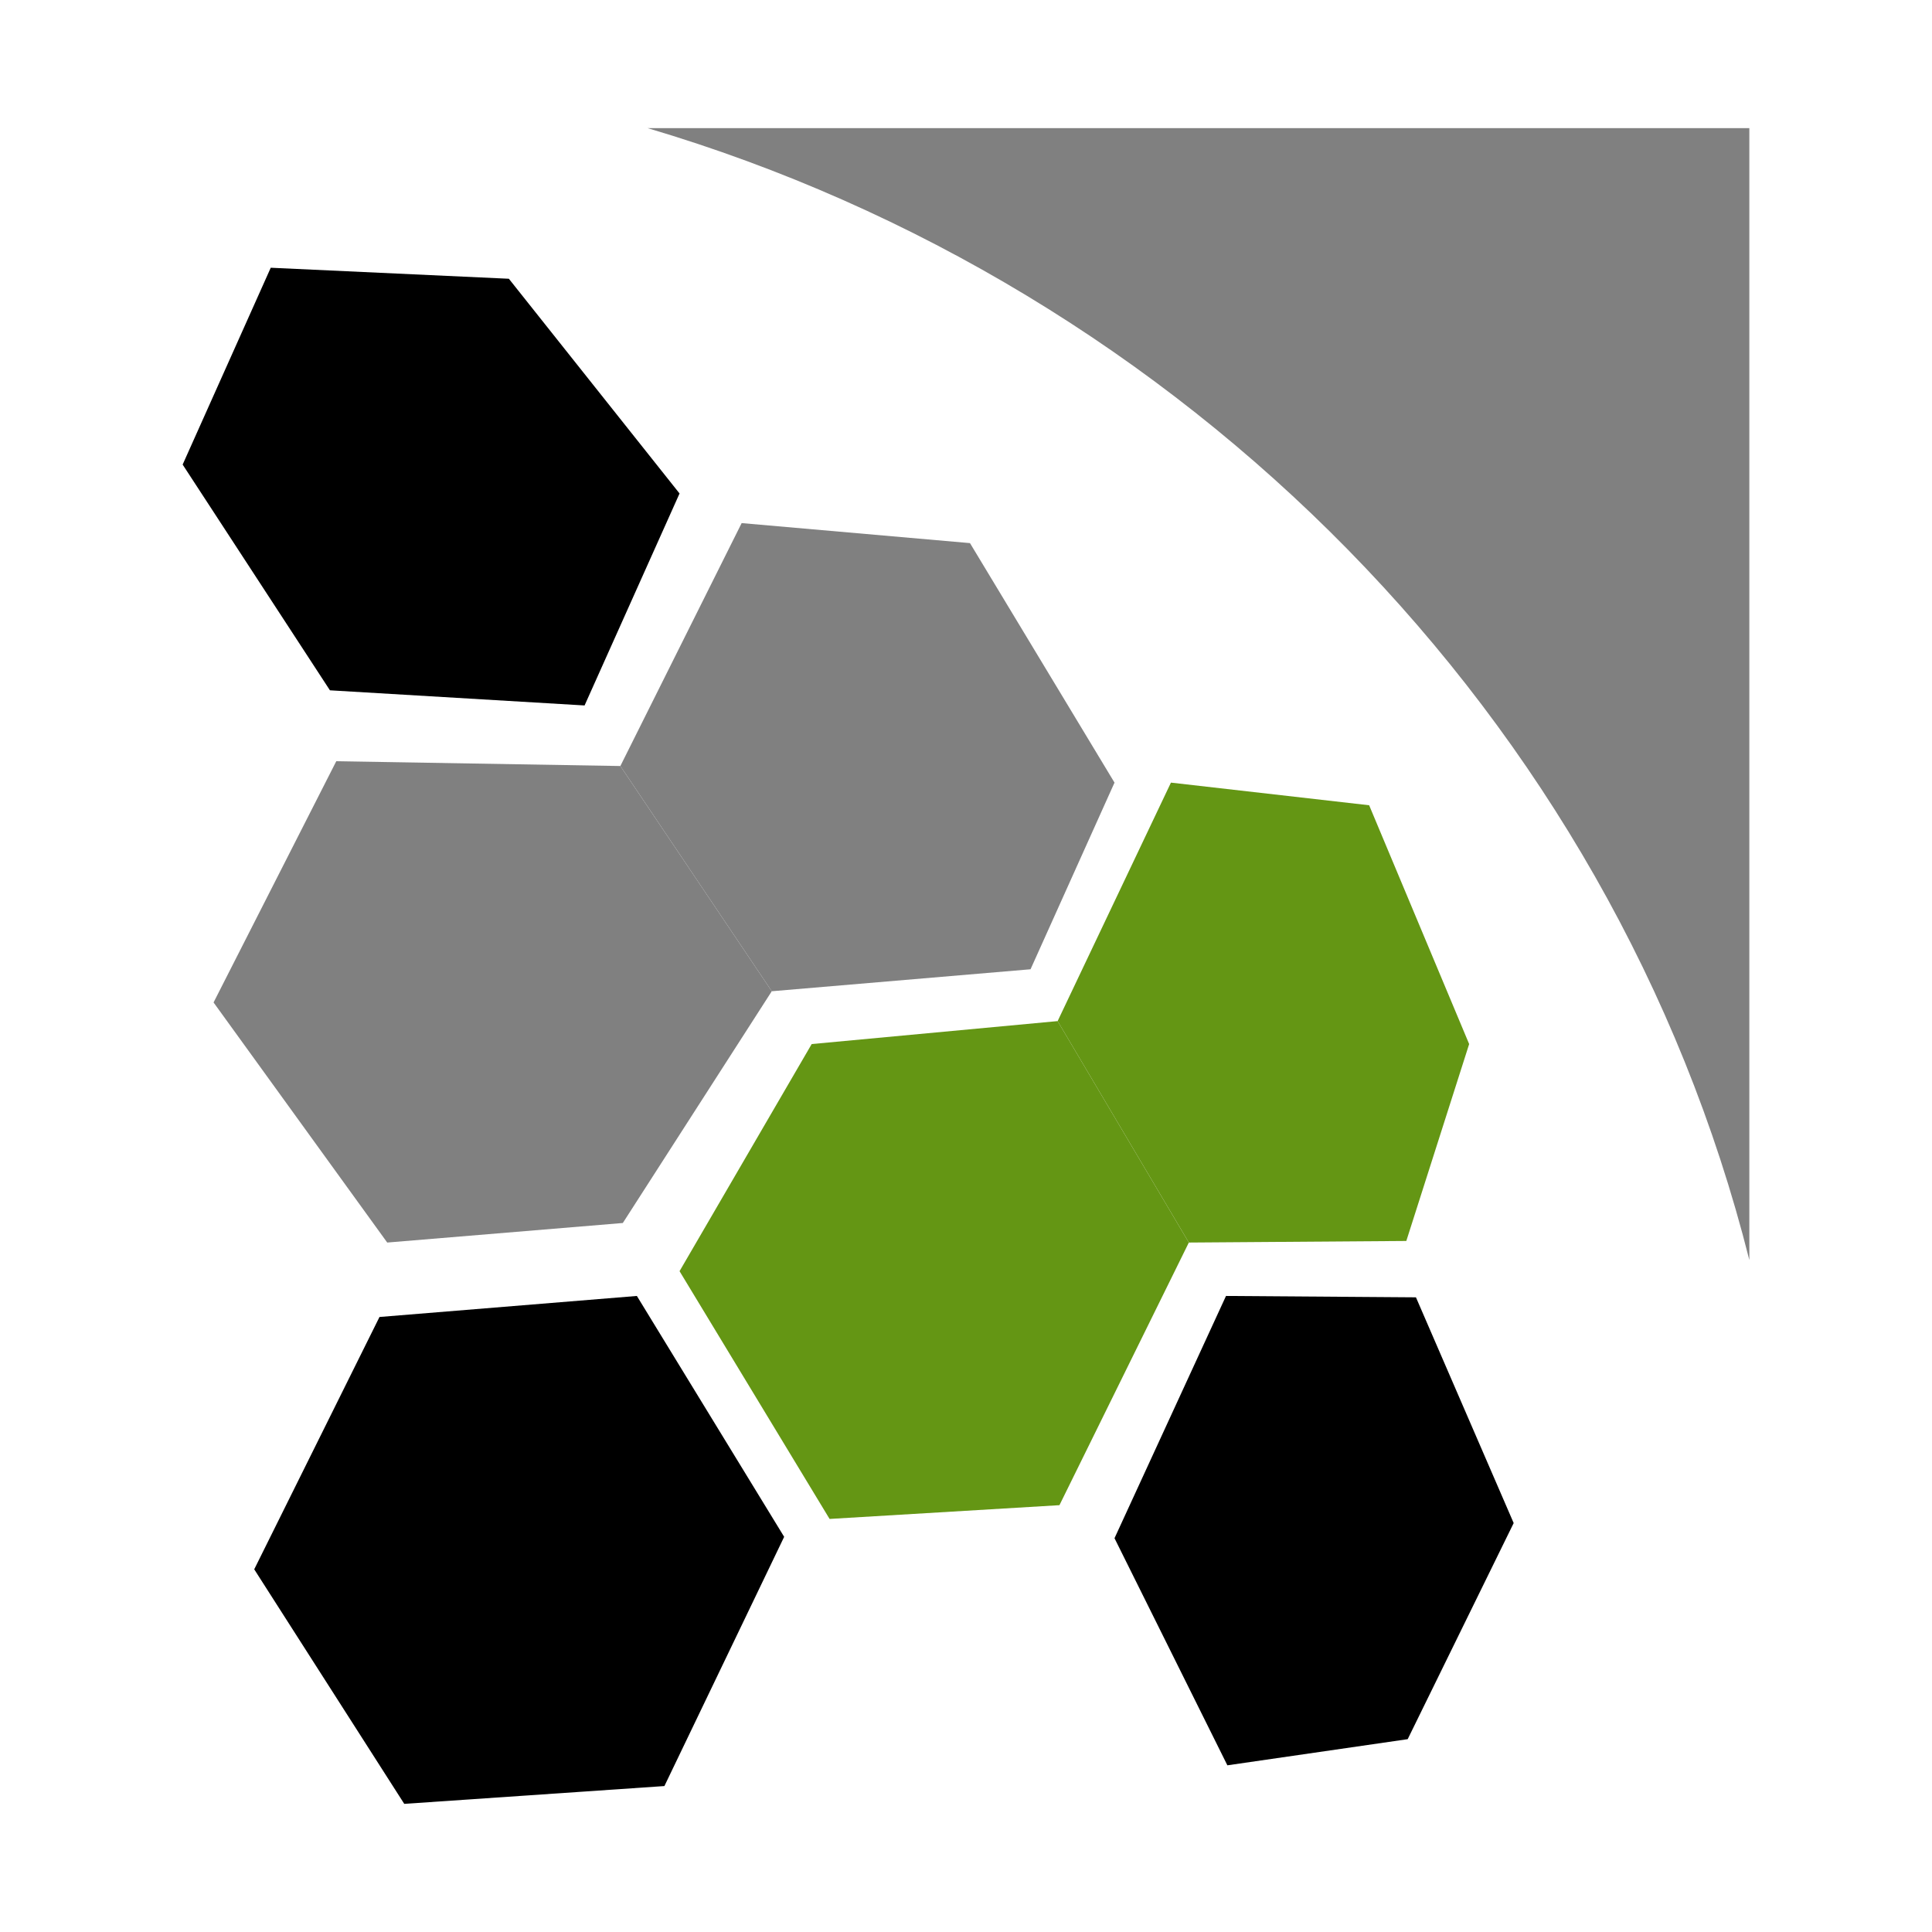
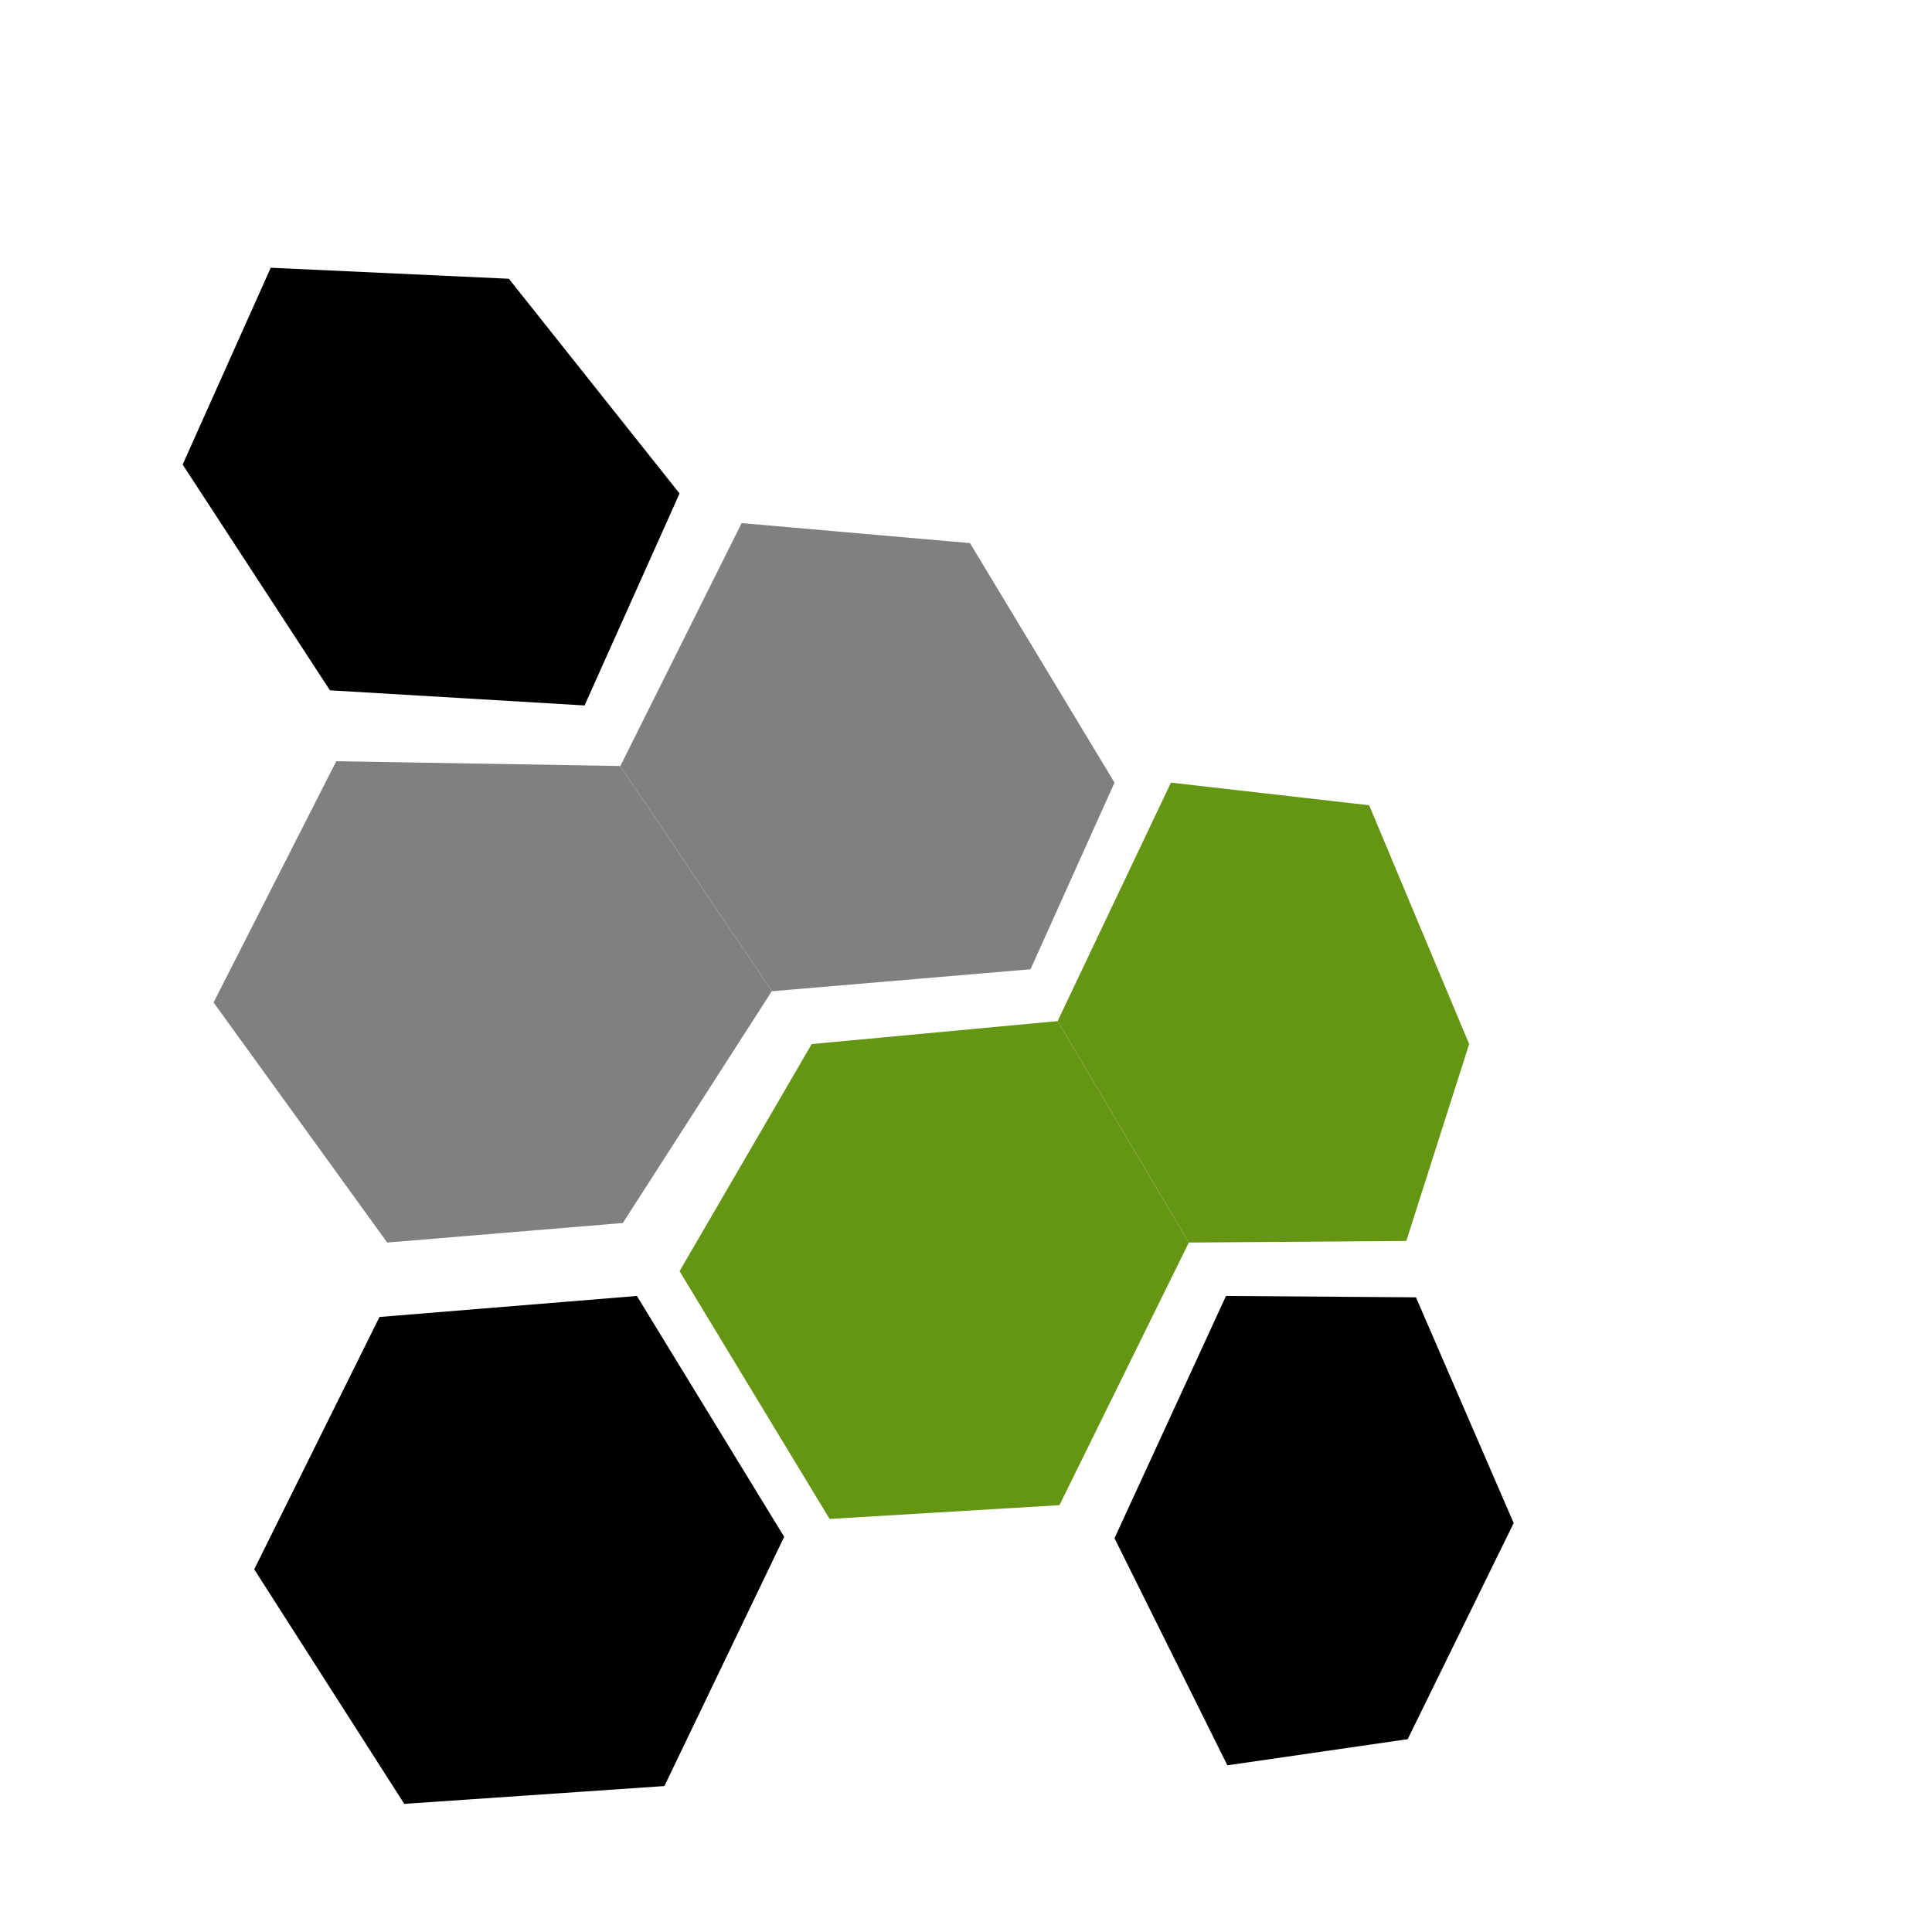
<svg xmlns="http://www.w3.org/2000/svg" version="1.1" x="0" y="0" width="300" height="300" viewBox="0, 0, 300, 300">
  <g id="Layer_1">
    <path d="M62.773,280.103 L39.476,243.682 L58.926,204.5 L98.894,201.235 L121.764,238.638 L103.169,277.338 z" fill="#000000" />
    <path d="M60.128,192.942 L33.162,155.661 L52.216,118.203 L96.33,118.947 L119.84,153.92 L96.711,189.907 z" fill="#808080" />
    <path d="M51.232,107.191 L28.362,72.139 L42.041,41.575 L79.017,43.285 L105.52,76.627 L90.772,109.543 z" fill="#000000" />
    <path d="M119.84,153.92 L96.33,118.947 L115.163,81.226 L150.618,84.334 L173.06,121.525 L160.022,150.508 z" fill="#808080" />
    <path d="M128.817,235.86 L105.52,197.387 L126.039,162.121 L164.228,158.555 L184.602,192.942 L164.511,233.722 z" fill="#649614" />
    <path d="M190.586,274.118 L173.06,238.852 L190.373,201.235 L219.868,201.448 L235.043,236.501 L218.586,270.057 z" fill="#000000" />
    <path d="M184.602,192.942 L164.228,158.555 L181.823,121.525 L212.601,125.04 L228.13,162.121 L218.372,192.696 z" fill="#649614" />
-     <path d="M271.638,19.897 L271.638,195.658 C250.418,111.262 183.669,44.502 100.56,19.897 L271.638,19.897 z" fill="#808080" />
  </g>
  <g id="Layer_2" display="none" />
</svg>
